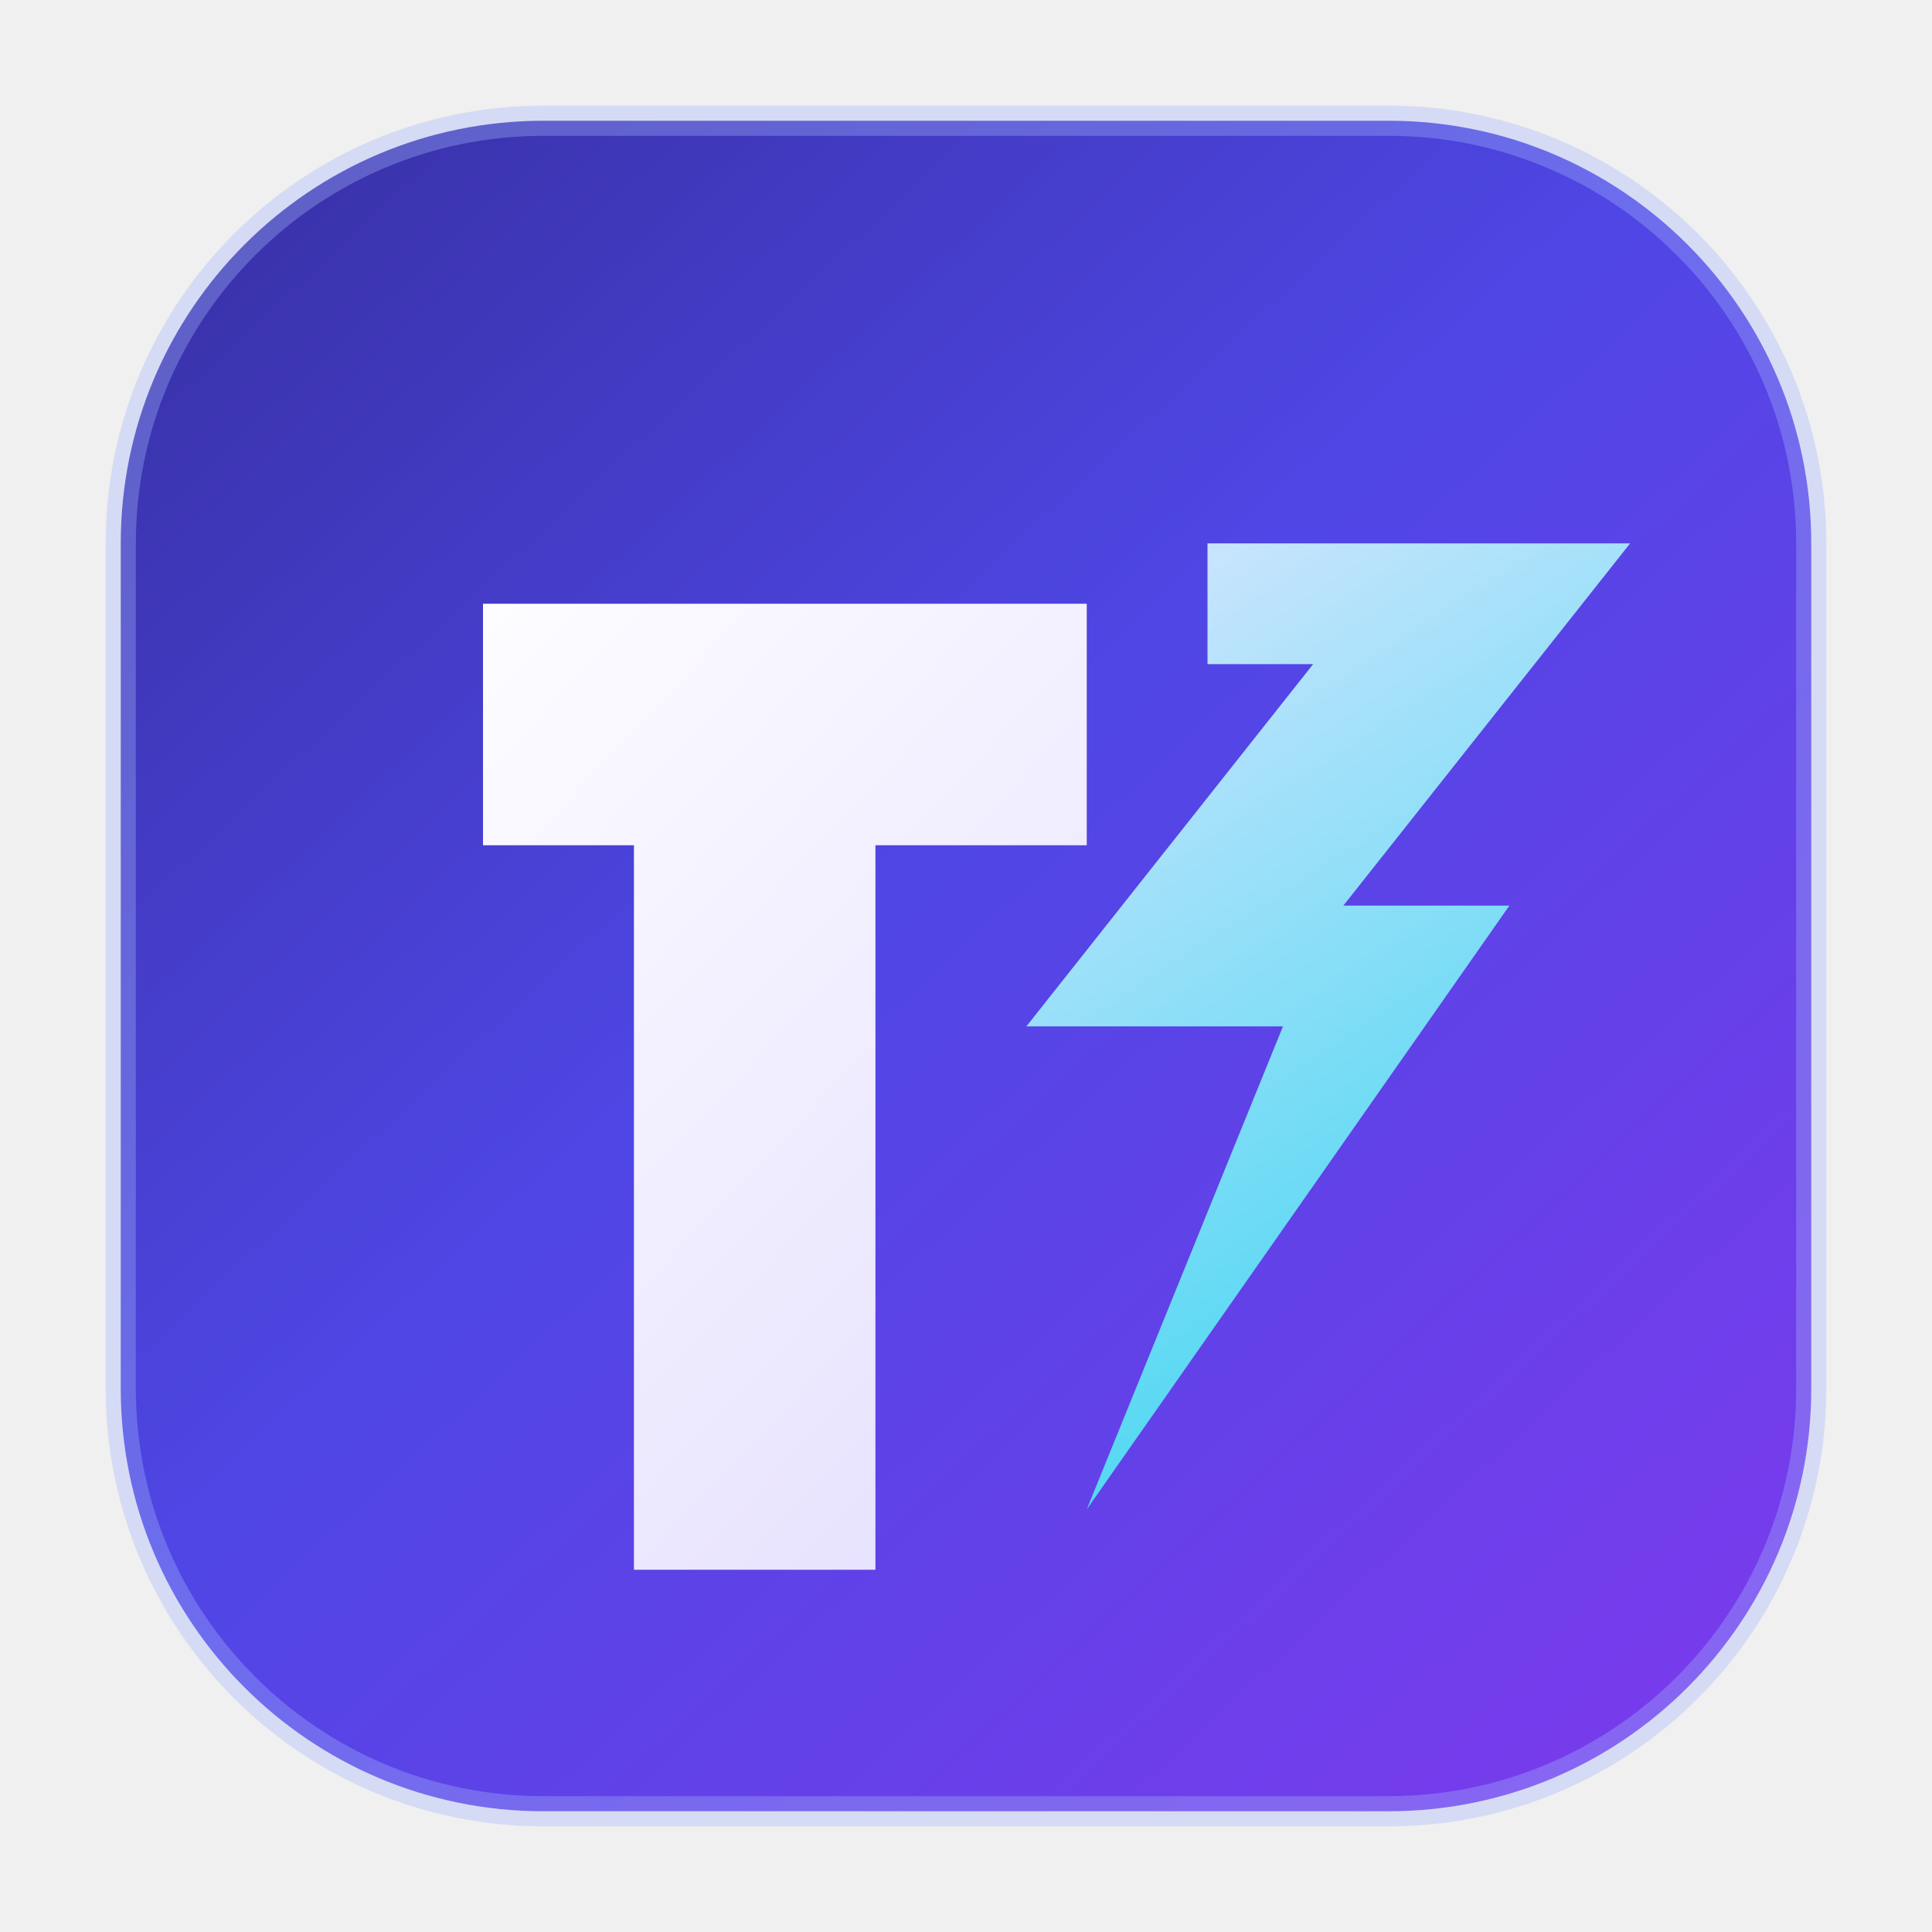
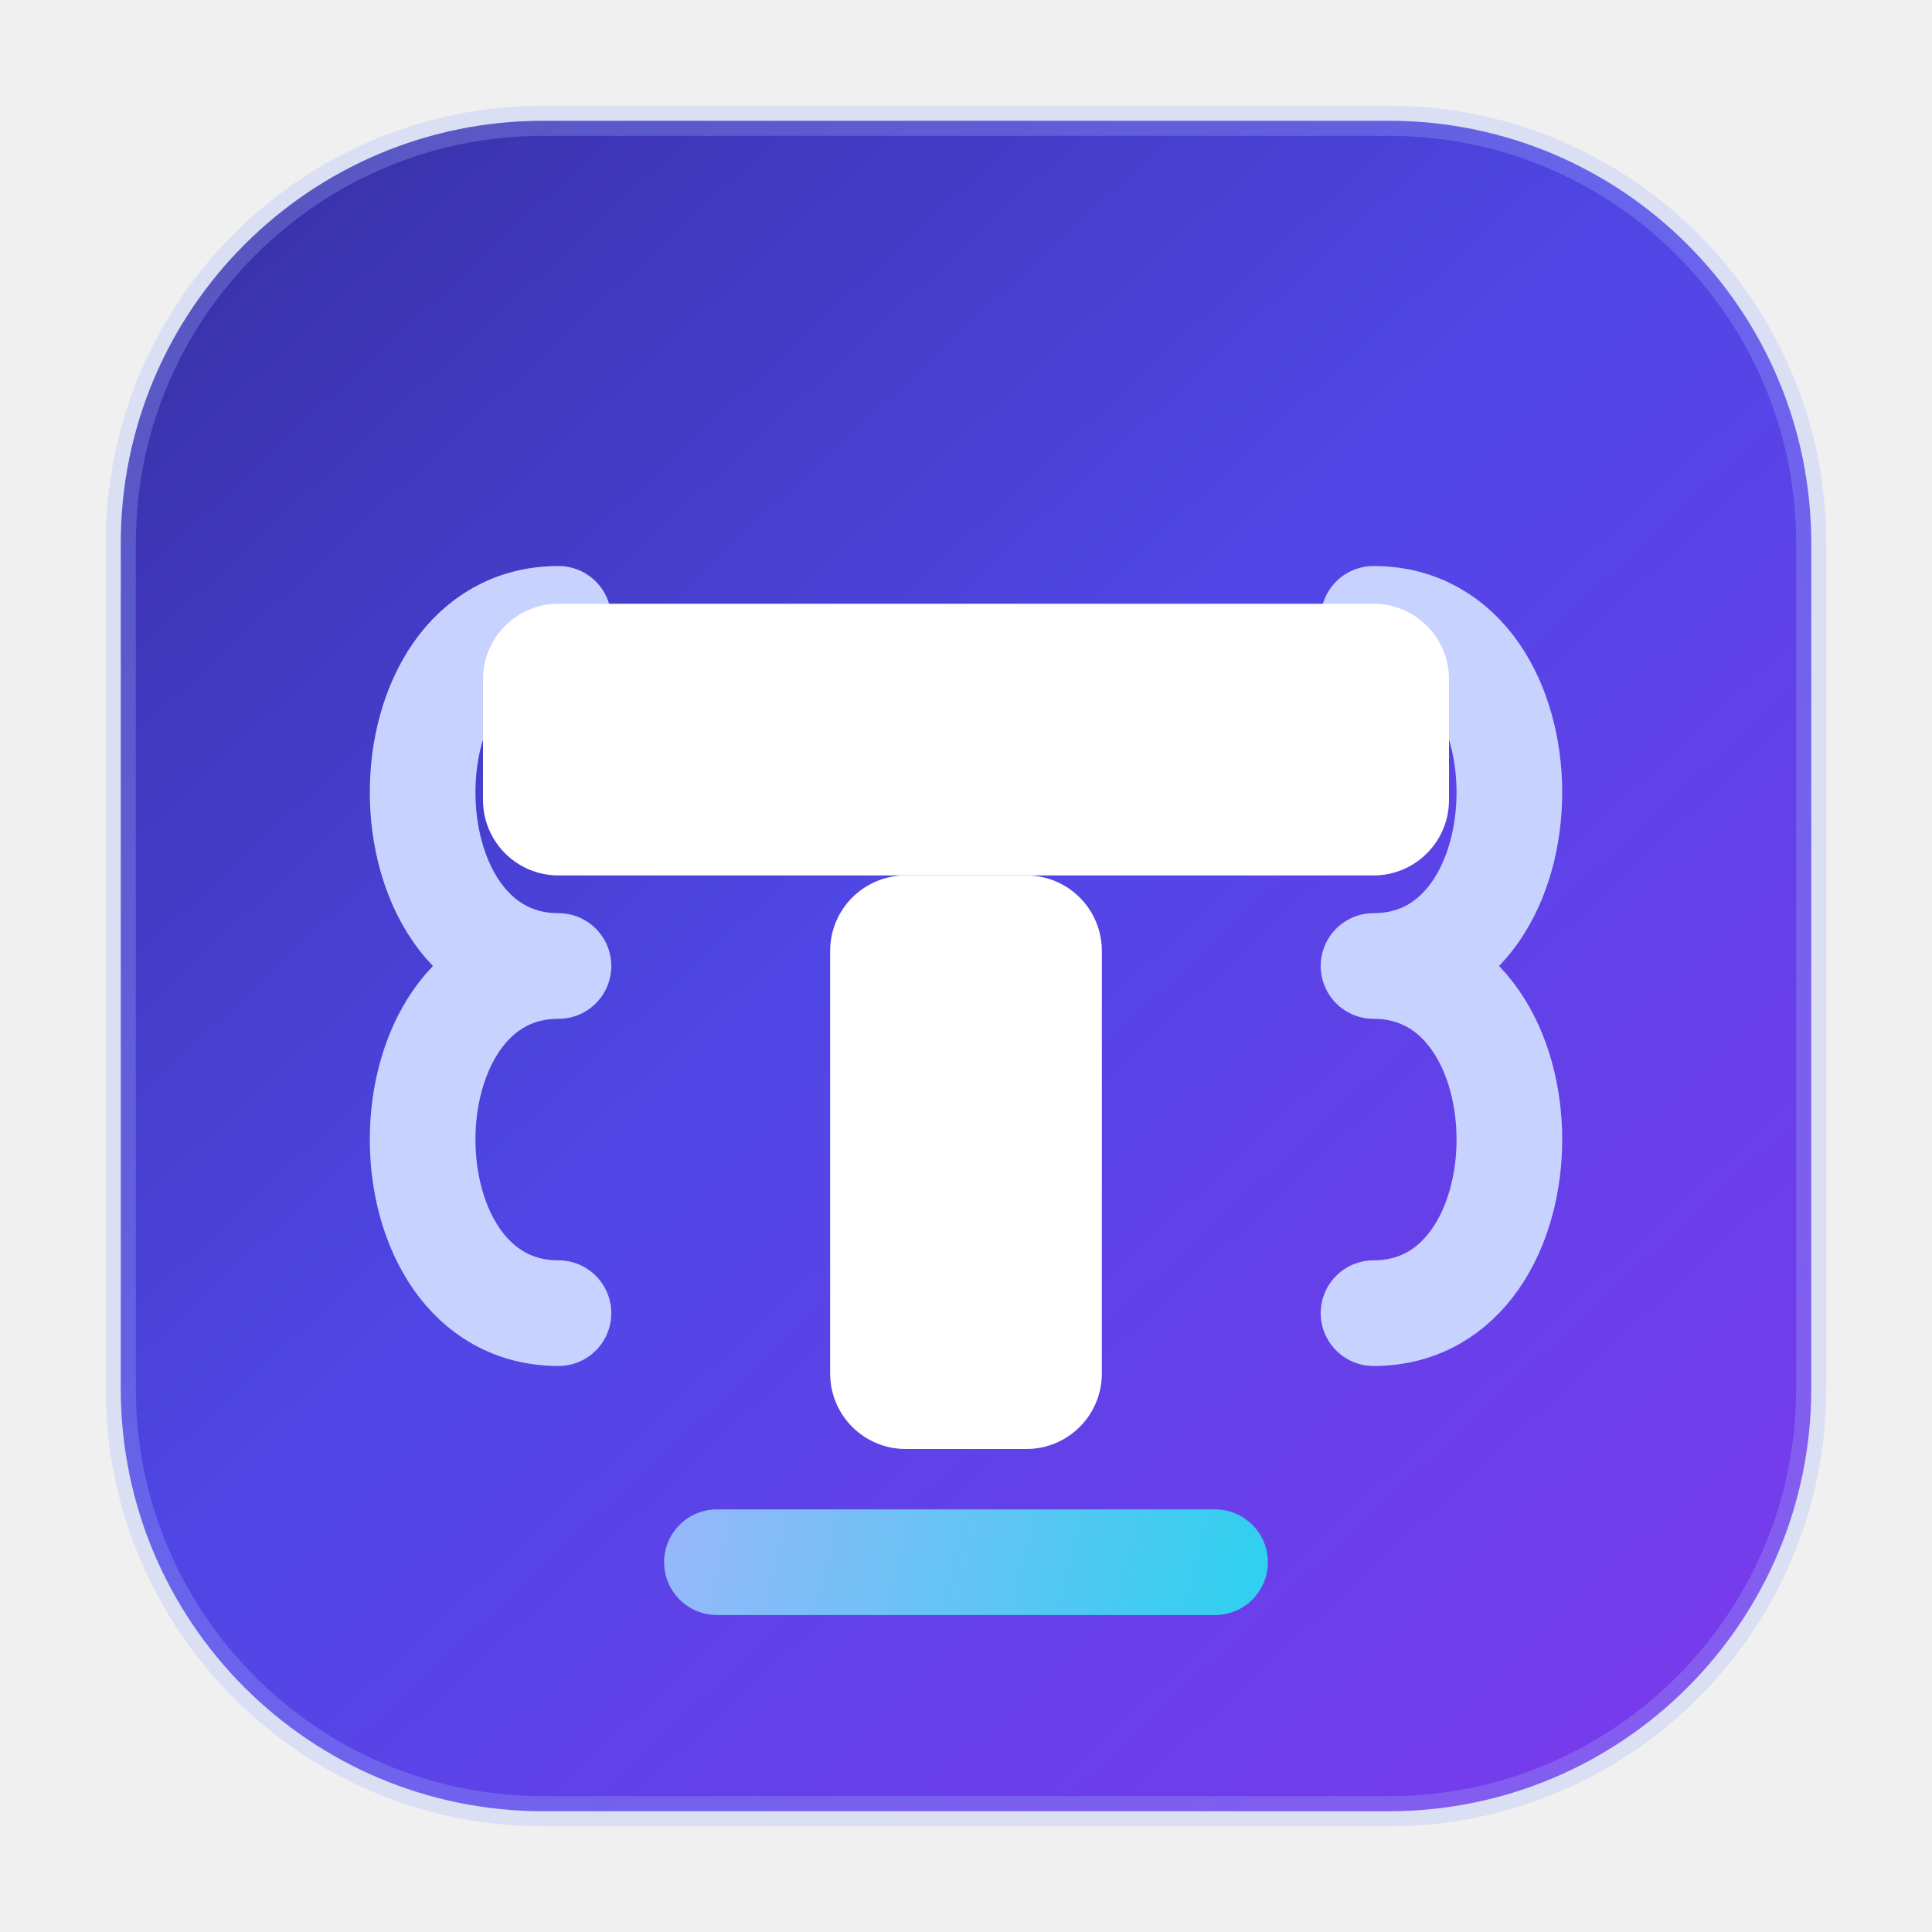
<svg xmlns="http://www.w3.org/2000/svg" viewBox="0 0 64 64" fill="none" role="img" aria-label="Tyravel">
  <defs>
    <linearGradient id="tyravel-bg" x1="6" y1="4" x2="58" y2="60" gradientUnits="userSpaceOnUse">
      <stop stop-color="#3730a3" />
      <stop offset="0.45" stop-color="#4f46e5" />
      <stop offset="1" stop-color="#7c3aed" />
    </linearGradient>
-     <linearGradient id="tyravel-fg" x1="14" y1="18" x2="50" y2="52" gradientUnits="userSpaceOnUse">
-       <stop stop-color="#ffffff" />
-       <stop offset="1" stop-color="#ddd6fe" />
-     </linearGradient>
-     <linearGradient id="tyravel-bolt" x1="34" y1="16" x2="56" y2="50" gradientUnits="userSpaceOnUse">
-       <stop stop-color="#e0e7ff" />
+     <linearGradient id="tyravel-accent" x1="20" y1="48" x2="44" y2="54" gradientUnits="userSpaceOnUse">
+       <stop stop-color="#a5b4fc" />
      <stop offset="1" stop-color="#22d3ee" />
    </linearGradient>
  </defs>
  <rect x="4" y="4" width="56" height="56" rx="14" fill="url(#tyravel-bg)" />
-   <rect x="4" y="4" width="56" height="56" rx="14" stroke="#a5b4fc" stroke-opacity="0.35" stroke-width="1" />
-   <path fill="url(#tyravel-fg)" d="M16 20h18v8h-5v24h-8V28h-5V20zm14 0h6v8h-6v-8z" />
-   <path fill="url(#tyravel-bolt)" d="M40 18h14l-9.5 12H50L36 50l6.5-16H34l9.5-12H40V18z" />
+   <rect x="4" y="4" width="56" height="56" rx="14" stroke="#a5b4fc" stroke-opacity="0.28" stroke-width="1" />
+   <path stroke="#c7d2fe" stroke-width="3.5" stroke-linecap="round" fill="none" d="M18.5 20.5c-6 0-6 11.5 0 11.5M18.5 32c-6 0-6 11.5 0 11.5" />
+   <path stroke="#c7d2fe" stroke-width="3.5" stroke-linecap="round" fill="none" d="M45.5 20.5c6 0 6 11.5 0 11.5M45.5 32c6 0 6 11.5 0 11.5" />
+   <rect x="16" y="20" width="32" height="9" rx="2.5" fill="#ffffff" />
+   <rect x="27.5" y="29" width="9" height="19" rx="2.5" fill="#ffffff" />
+   <rect x="22" y="50" width="20" height="3.5" rx="1.75" fill="url(#tyravel-accent)" />
</svg>
